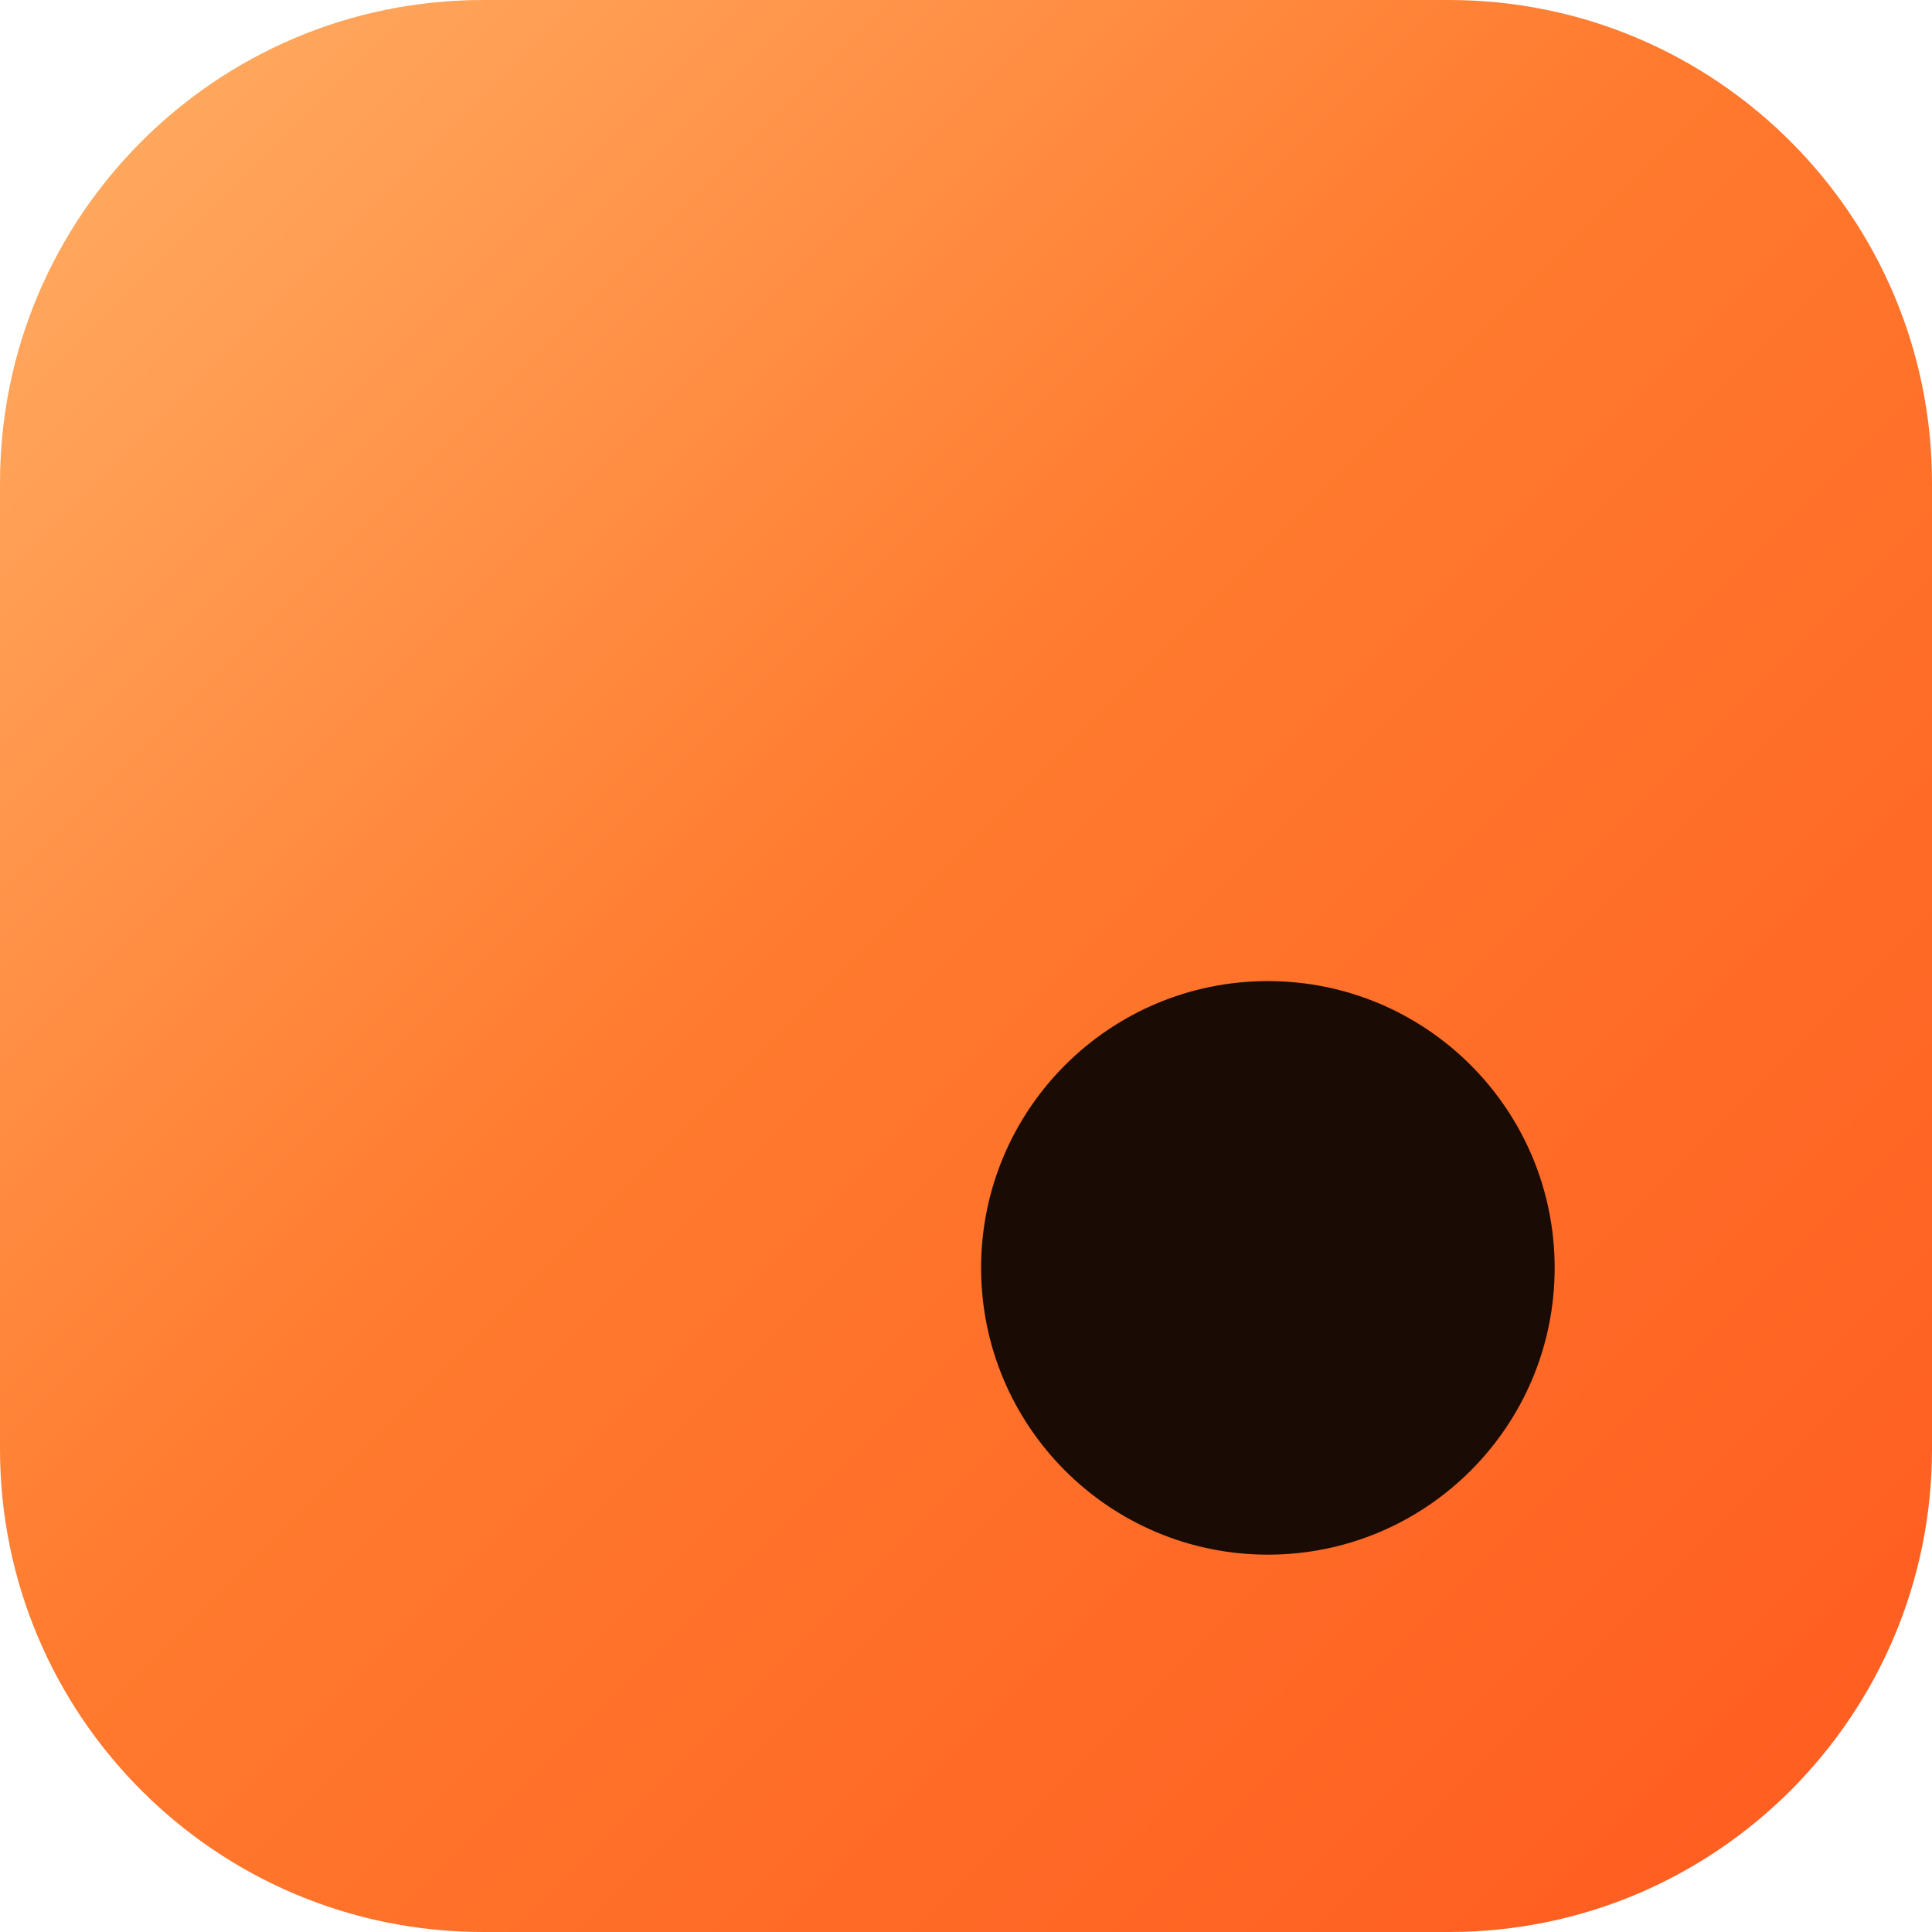
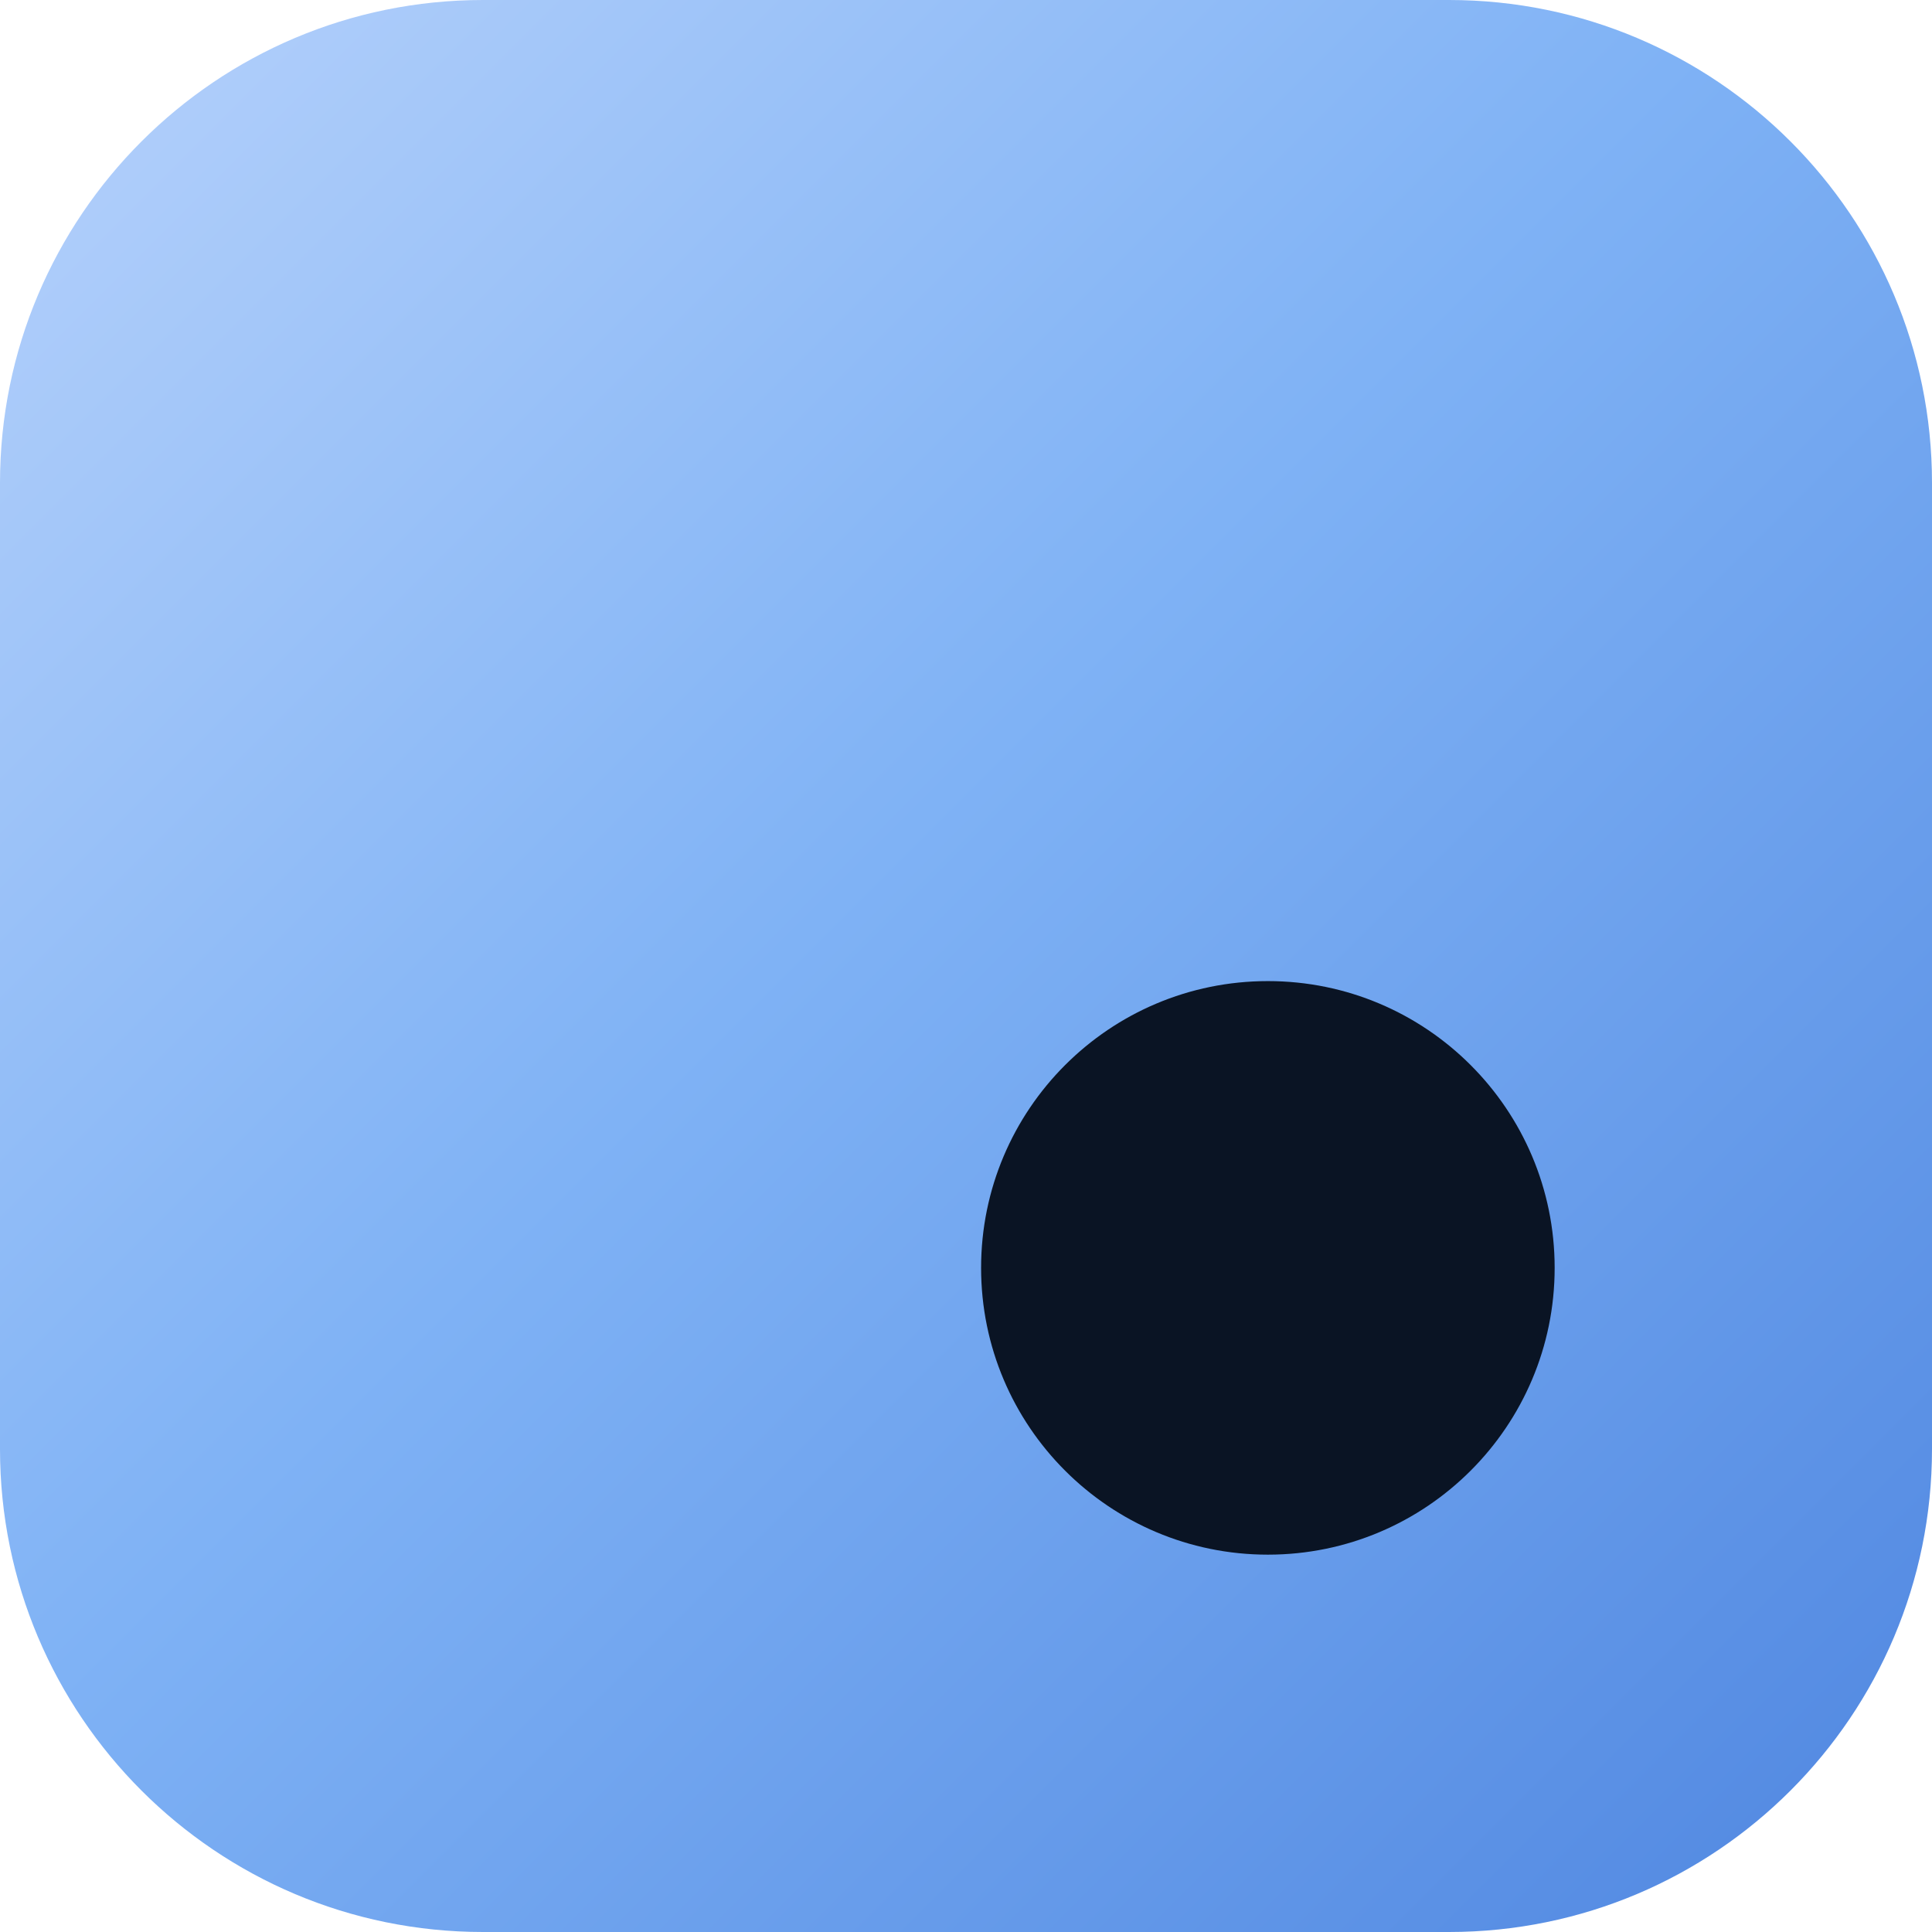
<svg xmlns="http://www.w3.org/2000/svg" viewBox="0 0 64 64">
  <defs>
    <linearGradient id="g" x1="0" y1="0" x2="1" y2="1">
-       <stop offset="0" stop-color="#FFB067" />
-       <stop offset="0.45" stop-color="#FF7A2E" />
-       <stop offset="1" stop-color="#FF5A1F" />
+       <stop offset="0" stop-color="#B7D2FB" />
+       <stop offset="0.45" stop-color="#7FB2F5" />
+       <stop offset="1" stop-color="#4F86E0" />
    </linearGradient>
  </defs>
  <rect width="64" height="64" rx="16" fill="url(#g)" />
-   <circle cx="42" cy="42" r="9.5" fill="#1A0B05" />
+   <circle cx="42" cy="42" r="9.5" fill="#0A1424" />
</svg>
